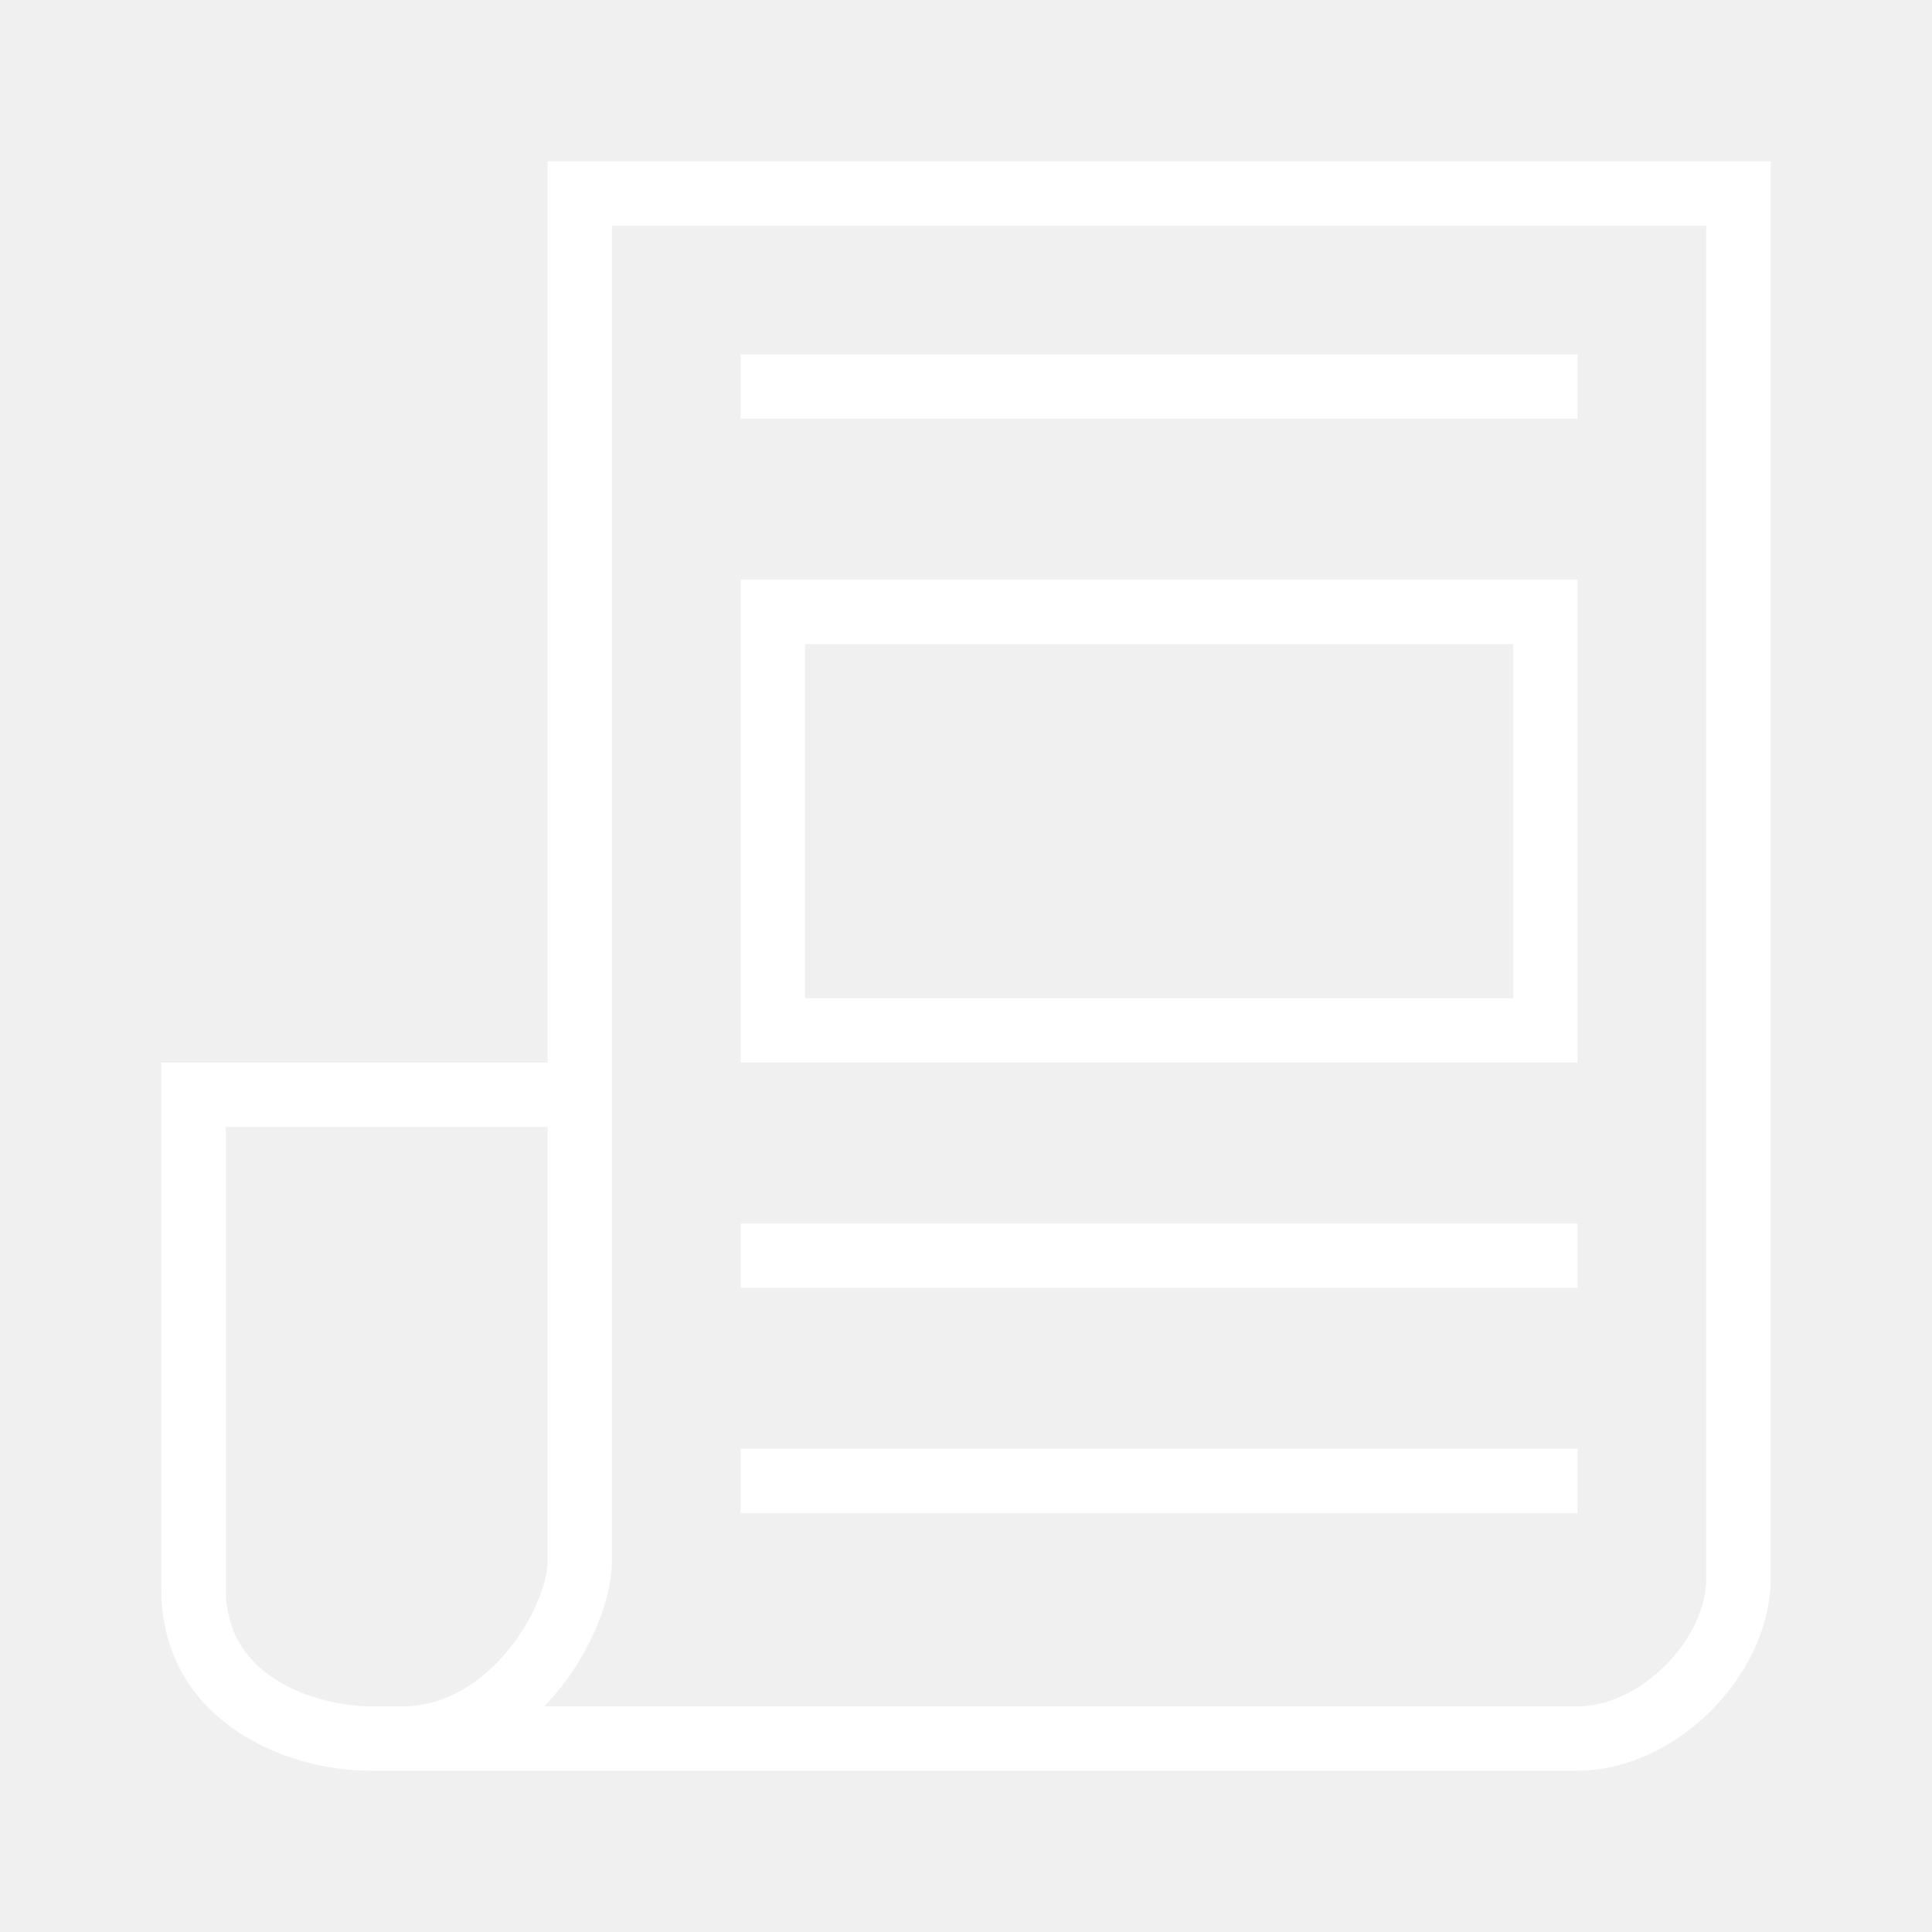
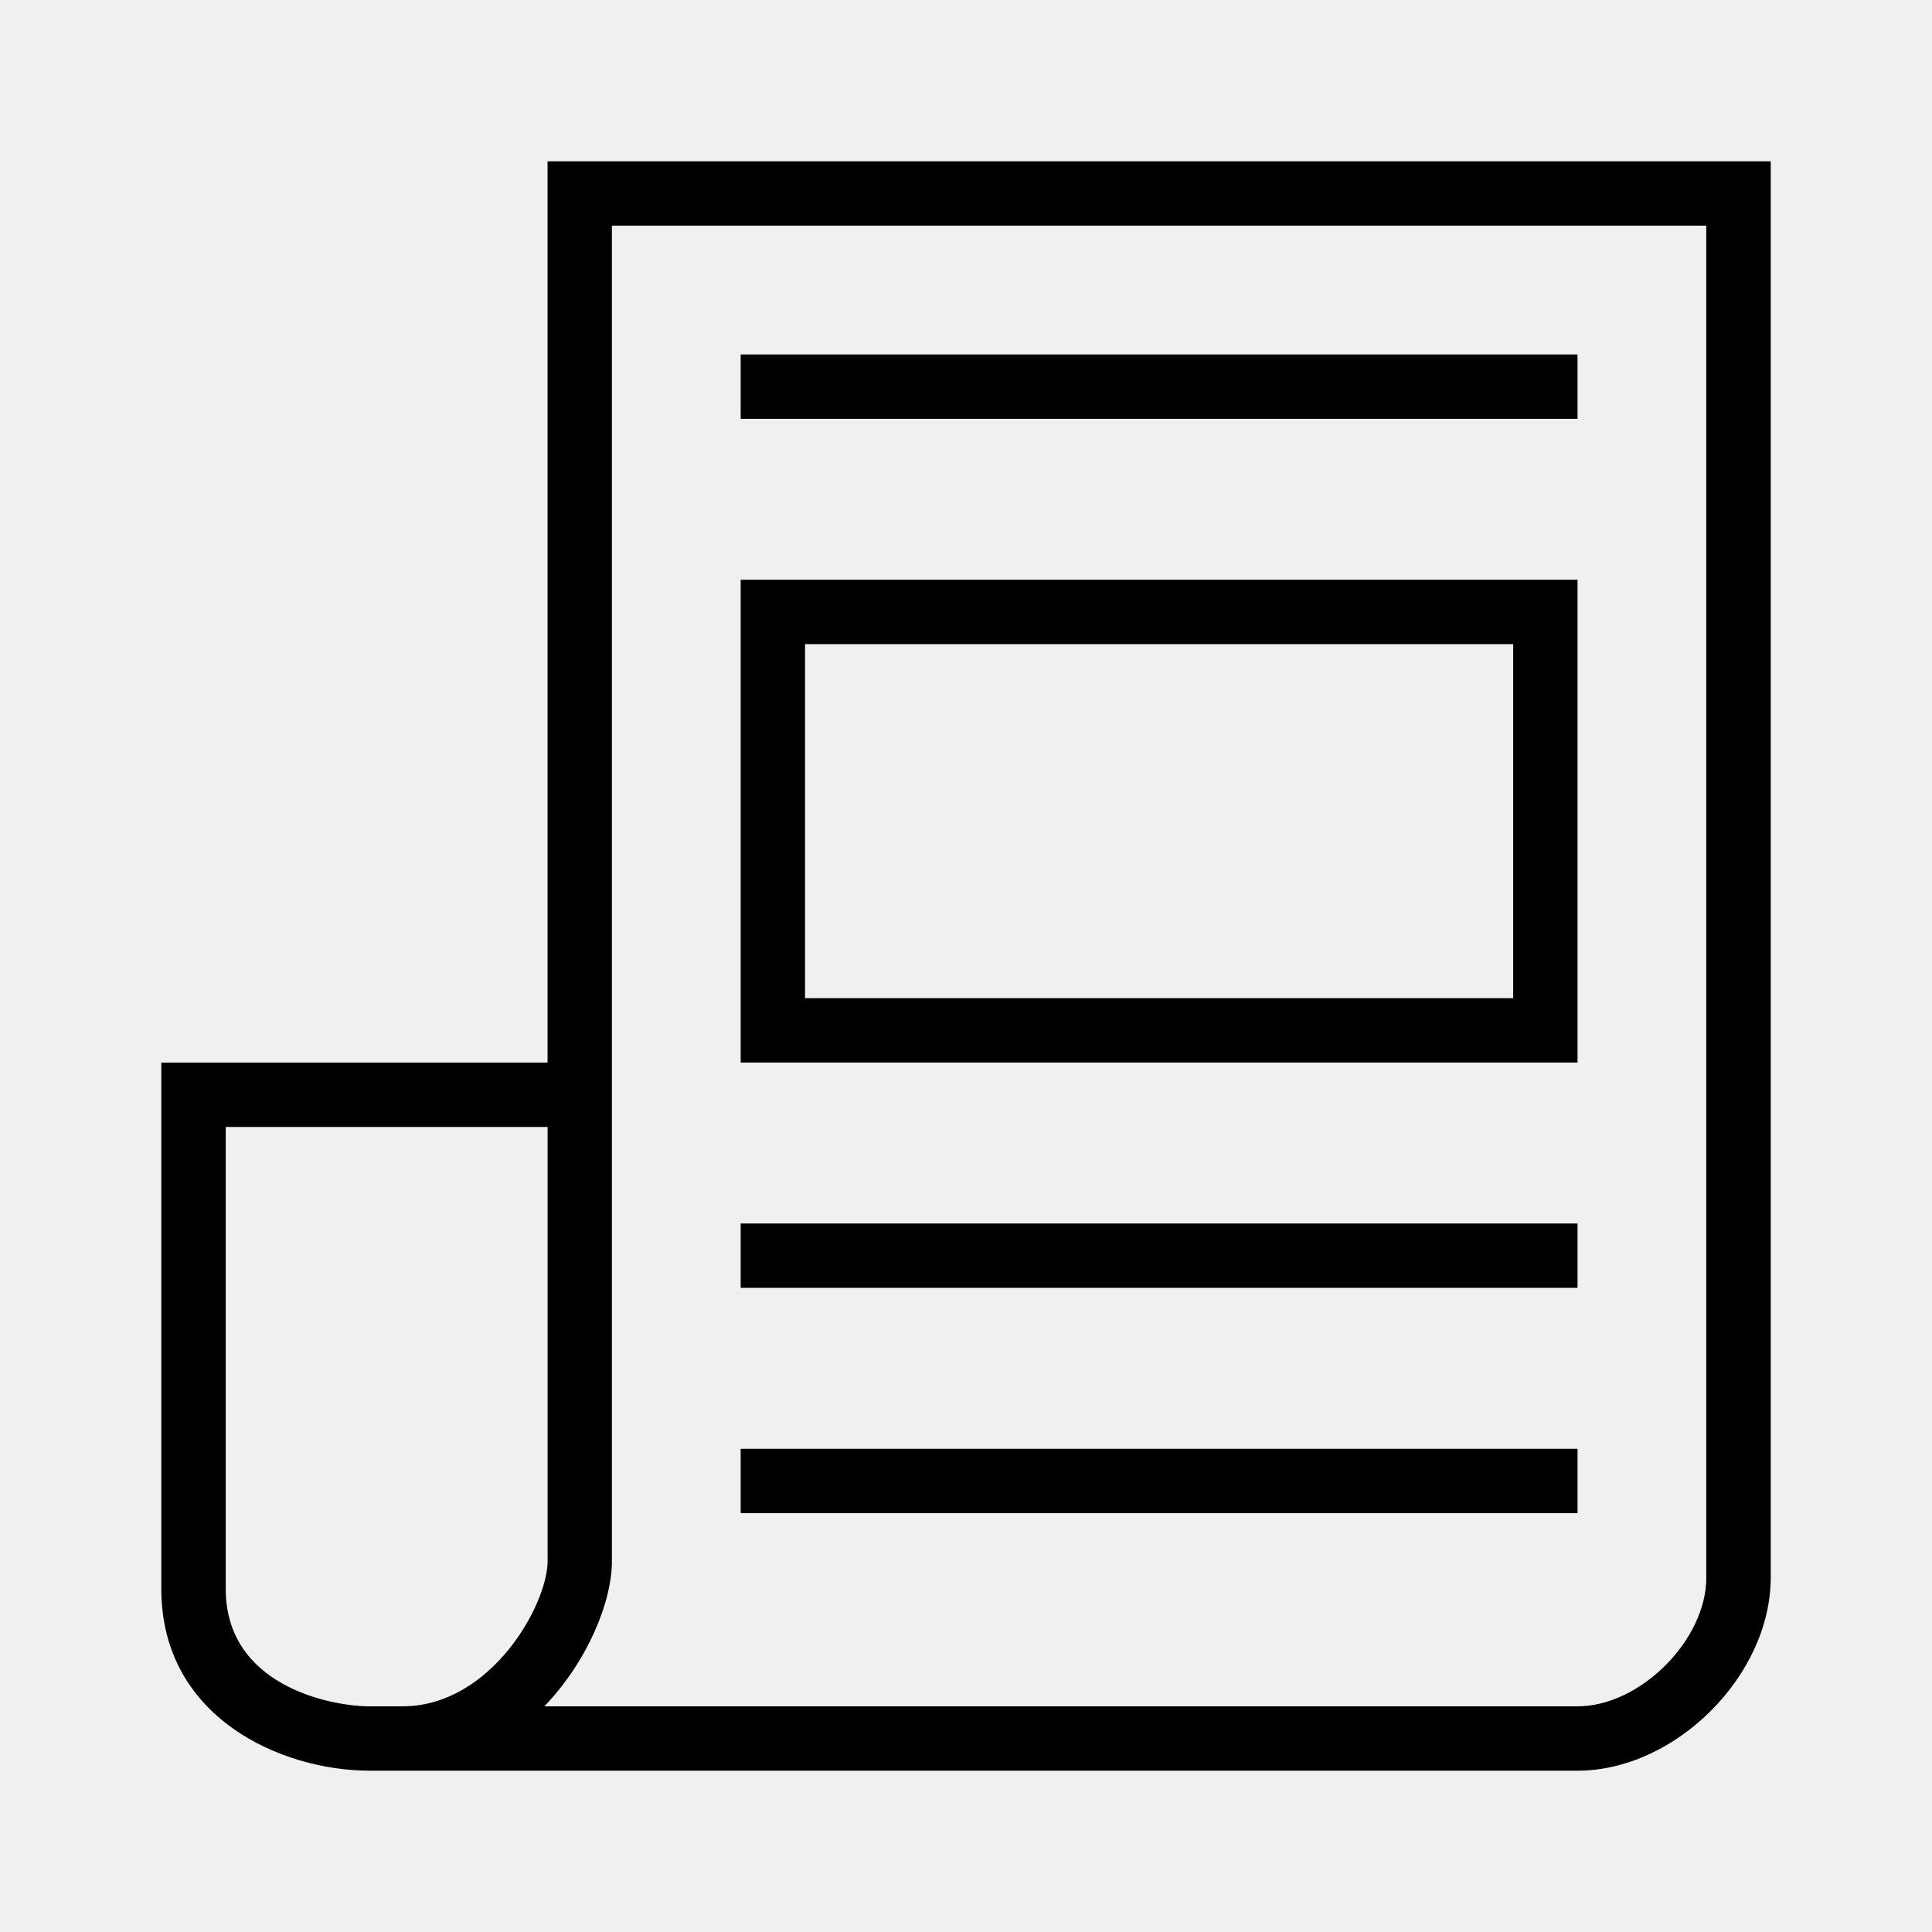
<svg xmlns="http://www.w3.org/2000/svg" width="800px" height="800px" viewBox="0 0 32 32" version="1.1">
  <g id="icomoon-ignore">
</g>
-   <path d="M9.069 2.672v14.928h-6.397c0 0 0 6.589 0 8.718s1.983 3.010 3.452 3.010c1.469 0 16.26 0 20.006 0 1.616 0 3.199-1.572 3.199-3.199 0-1.175 0-23.457 0-23.457h-20.259zM6.124 28.262c-0.664 0-2.385-0.349-2.385-1.944v-7.652h5.331v7.192c0 0.714-0.933 2.404-2.404 2.404h-0.542zM28.262 26.129c0 1.036-1.096 2.133-2.133 2.133h-17.113c0.718-0.748 1.119-1.731 1.119-2.404v-22.12h18.126v22.391z" fill="#ffffff">
+   <path d="M9.069 2.672v14.928h-6.397c0 0 0 6.589 0 8.718s1.983 3.010 3.452 3.010c1.469 0 16.26 0 20.006 0 1.616 0 3.199-1.572 3.199-3.199 0-1.175 0-23.457 0-23.457h-20.259zM6.124 28.262c-0.664 0-2.385-0.349-2.385-1.944v-7.652h5.331v7.192c0 0.714-0.933 2.404-2.404 2.404h-0.542zM28.262 26.129c0 1.036-1.096 2.133-2.133 2.133h-17.113c0.718-0.748 1.119-1.731 1.119-2.404v-22.12h18.126v22.391z" fill="#00000">

</path>
-   <path d="M12.268 5.871h13.861v1.066h-13.861v-1.066z" fill="#ffffff">
+   <path d="M12.268 5.871h13.861v1.066h-13.861v-1.066z" fill="#00000">

</path>
-   <path d="M12.268 20.265h13.861v1.066h-13.861v-1.066z" fill="#ffffff">
+   <path d="M12.268 20.265h13.861v1.066h-13.861v-1.066z" fill="#00000">

</path>
-   <path d="M12.268 23.997h13.861v1.066h-13.861v-1.066z" fill="#ffffff">
+   <path d="M12.268 23.997h13.861v1.066h-13.861v-1.066z" fill="#00000">

</path>
-   <path d="M26.129 9.602h-13.861v7.997h13.861v-7.997zM25.063 16.533h-11.729v-5.864h11.729v5.864z" fill="#ffffff">
+   <path d="M26.129 9.602h-13.861v7.997h13.861v-7.997zM25.063 16.533h-11.729v-5.864h11.729v5.864z" fill="#00000">

</path>
</svg>
